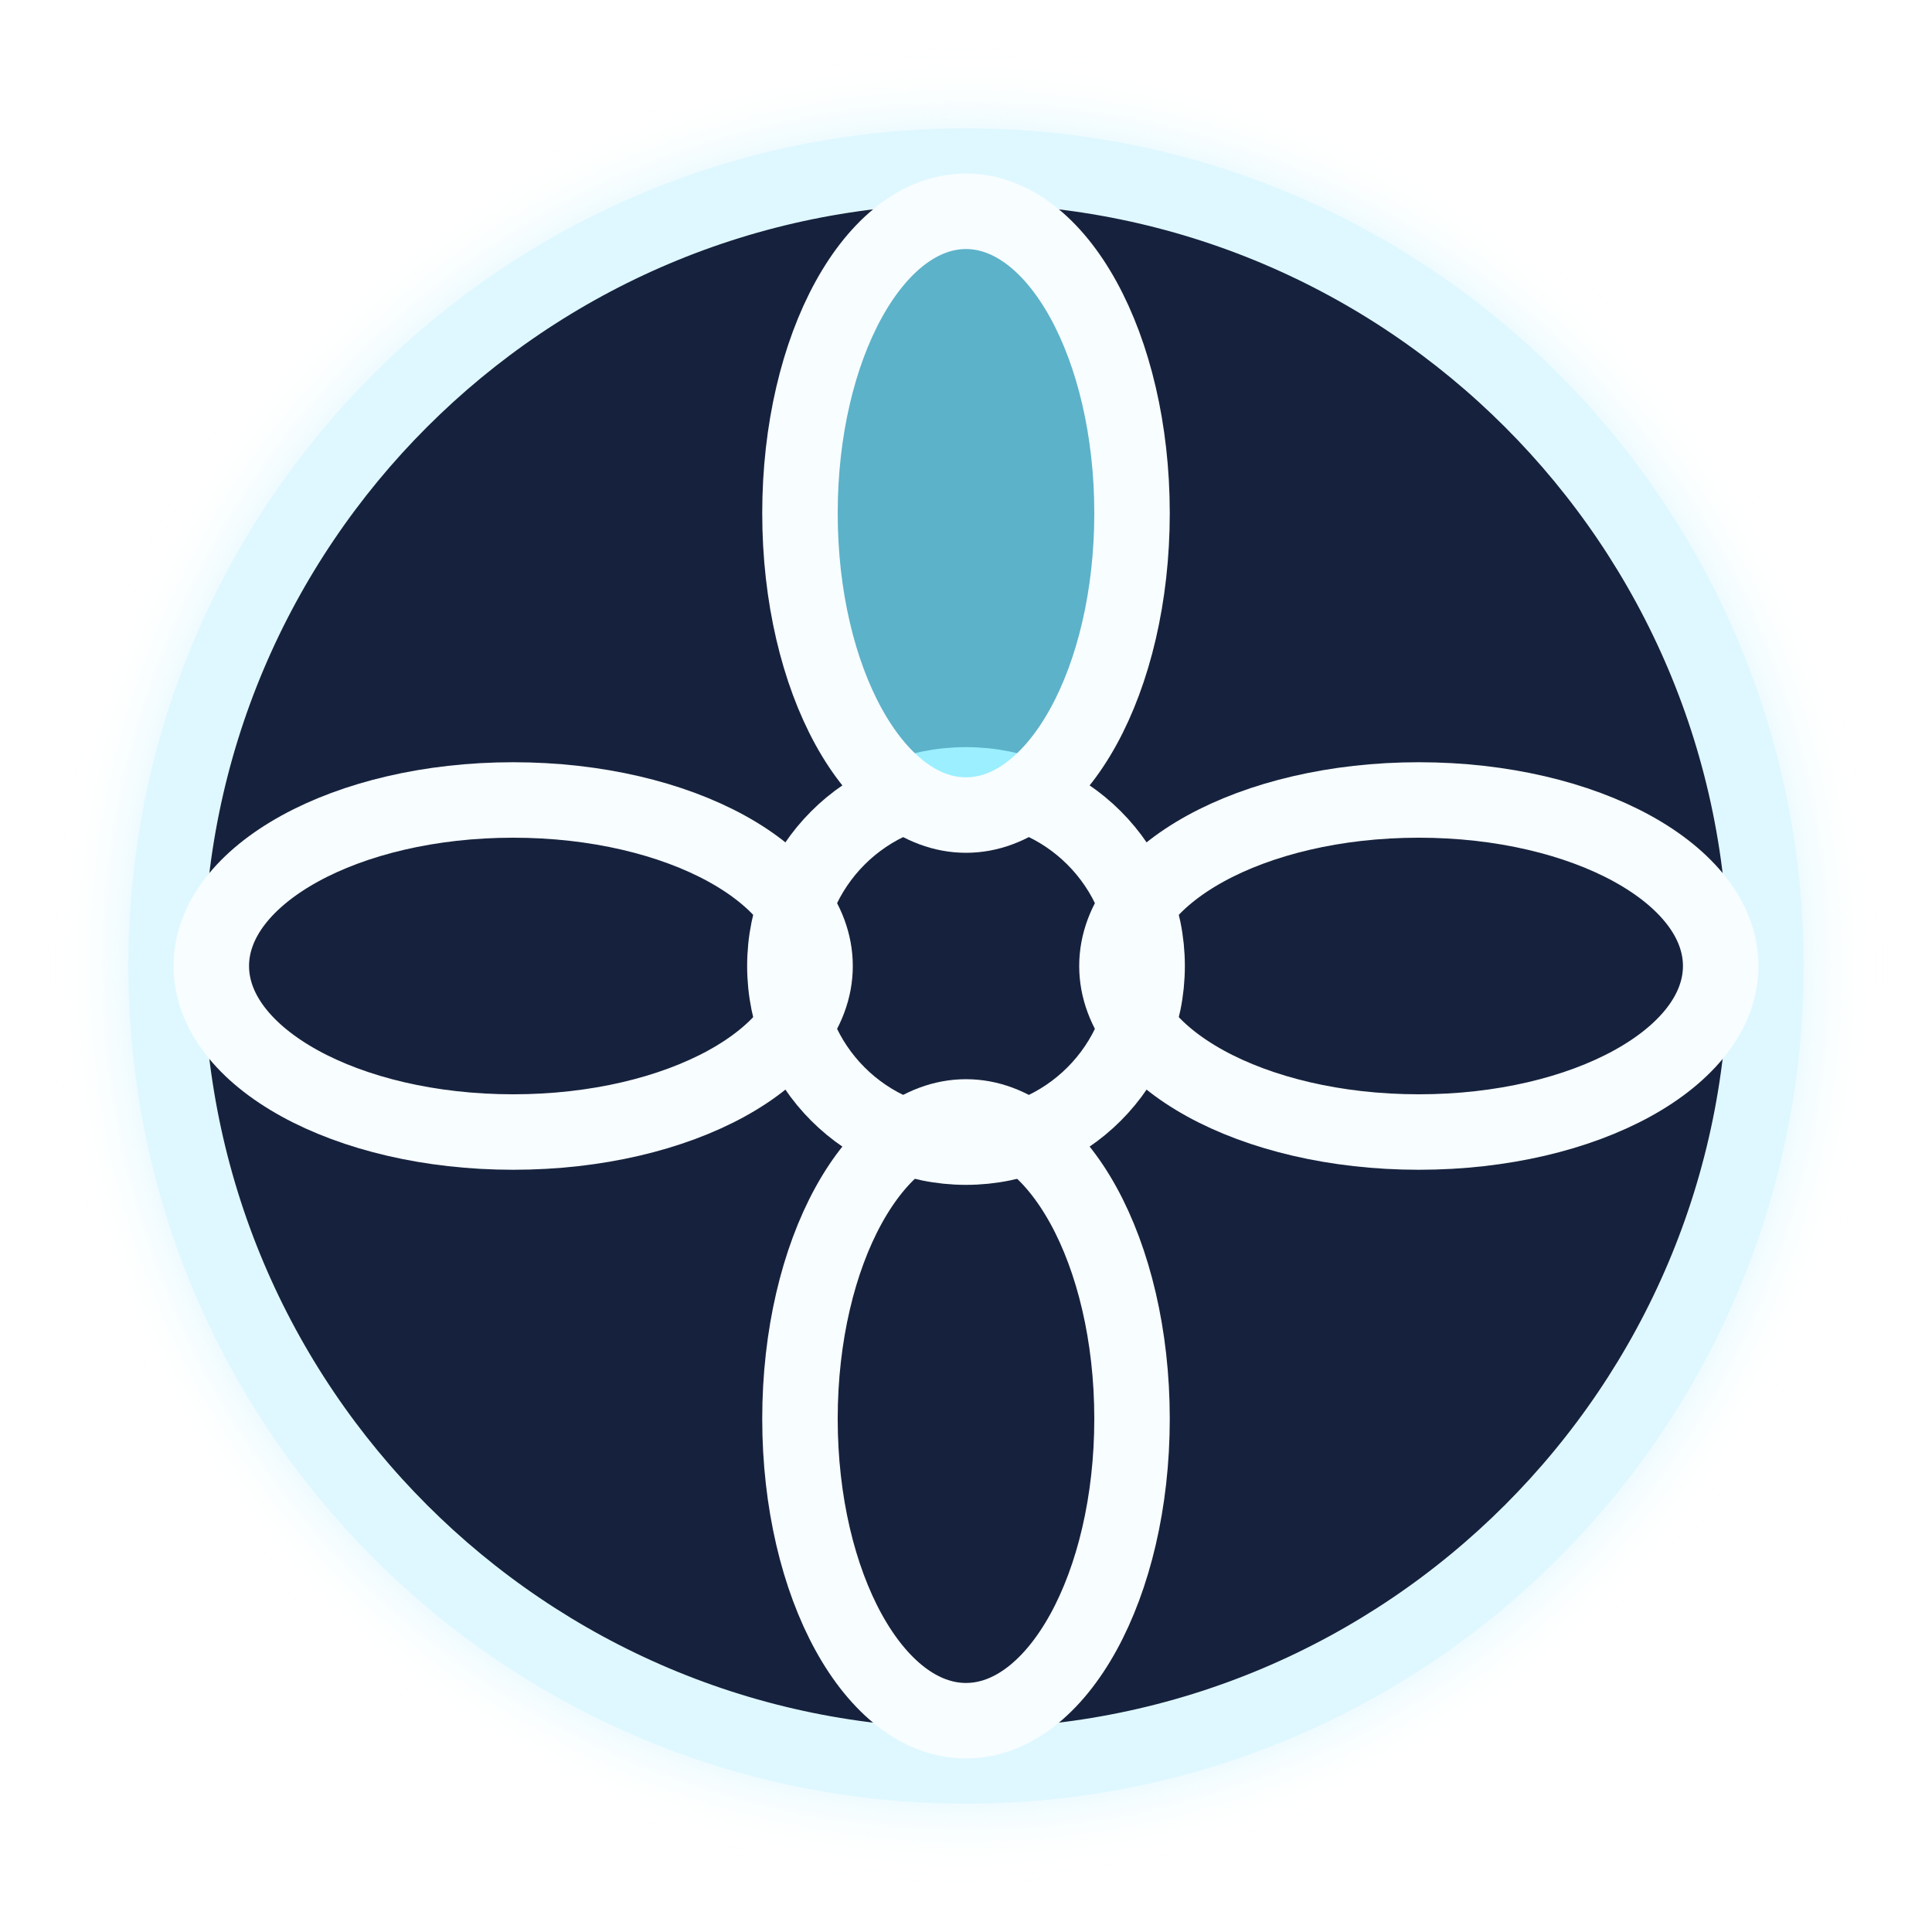
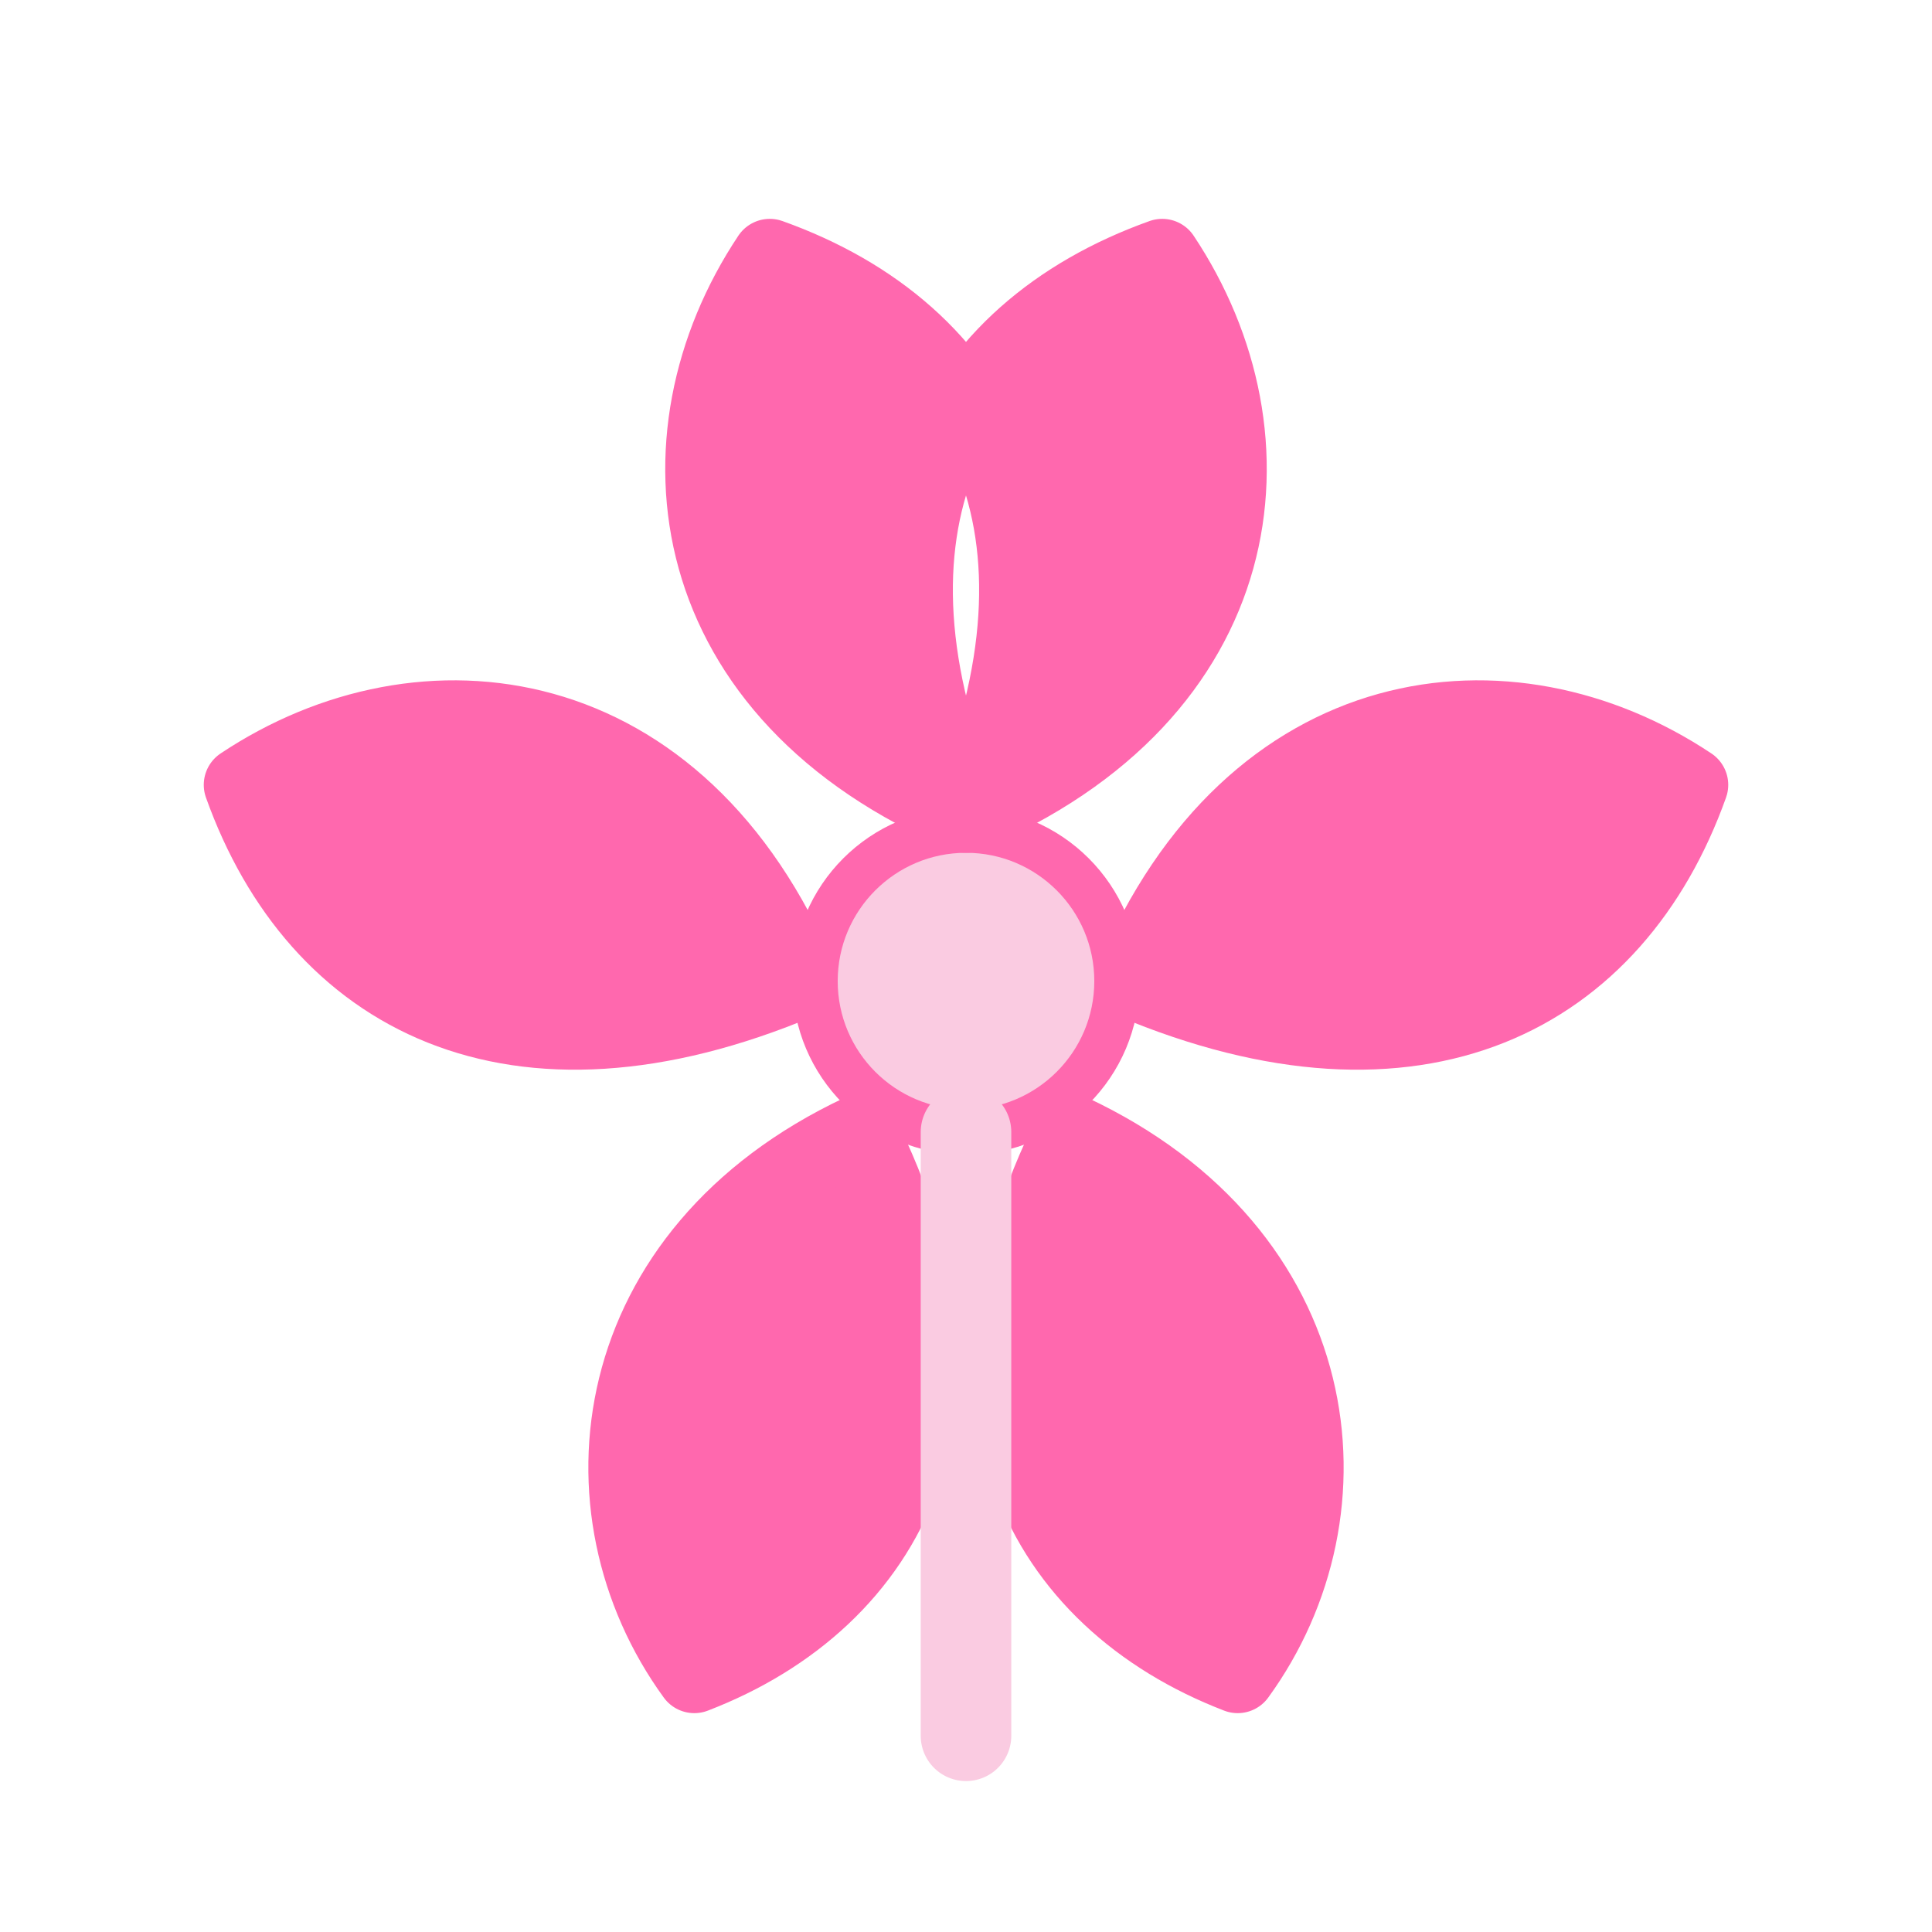
<svg xmlns="http://www.w3.org/2000/svg" viewBox="0 0 128 128">
-   <defs>
-     <filter id="glow" x="-35%" y="-35%" width="170%" height="170%">
-       <feGaussianBlur stdDeviation="2.2" result="b" />
-       <feMerge>
-         <feMergeNode in="b" />
-         <feMergeNode in="SourceGraphic" />
-       </feMerge>
-     </filter>
-   </defs>
-   <g fill="#17213d" stroke="#dff8ff" stroke-width="5" stroke-linecap="round" stroke-linejoin="round" filter="url(#glow)">
-     <circle cx="64" cy="64" r="53" />
-   </g>
-   <g fill="none" stroke="#f8fdff" stroke-width="5" stroke-linecap="round" stroke-linejoin="round">
-     <style>.a{fill:#78eaff;fill-opacity:.72}</style>
-     <circle cx="64" cy="64" r="12" />
-     <ellipse class="a" cx="64" cy="34" rx="11" ry="20" />
-     <ellipse cx="64" cy="94" rx="11" ry="20" />
-     <ellipse cx="34" cy="64" rx="20" ry="11" />
-     <ellipse cx="94" cy="64" rx="20" ry="11" />
-   </g>
+   <style>
+     .base{fill:#10162e;stroke:#ff68ae;stroke-width:7}
+     .fill{fill:#ff68ae;stroke:#ff68ae;stroke-width:5}
+     .ghost{fill:#10162e;stroke:#ff68ae;stroke-width:6;opacity:.45}
+     .accent,.line{fill:none;stroke:#facbe1;stroke-width:6}
+     .accent{fill:#facbe1;fill-opacity:.22}
+     .dot{fill:#facbe1;stroke:#ff68ae;stroke-width:3}
+     path,circle,ellipse,rect{stroke-linecap:round;stroke-linejoin:round}
+   </style>
+   <circle class="dot" cx="64" cy="65" r="10" />
+   <path class="fill" d="M64 54C45 46 43 29 51 17c14 5 21 18 13 37Zm0 0c19-8 21-25 13-37-14 5-21 18-13 37ZM53 65c-8-19-25-21-37-13 5 14 18 21 37 13Zm22 0c8-19 25-21 37-13-5 14-18 21-37 13ZM57 75c-17 8-19 25-11 36 13-5 20-18 11-36Zm14 0c17 8 19 25 11 36-13-5-20-18-11-36Z" />
+   <path class="line" d="M64 75v40" />
</svg>
